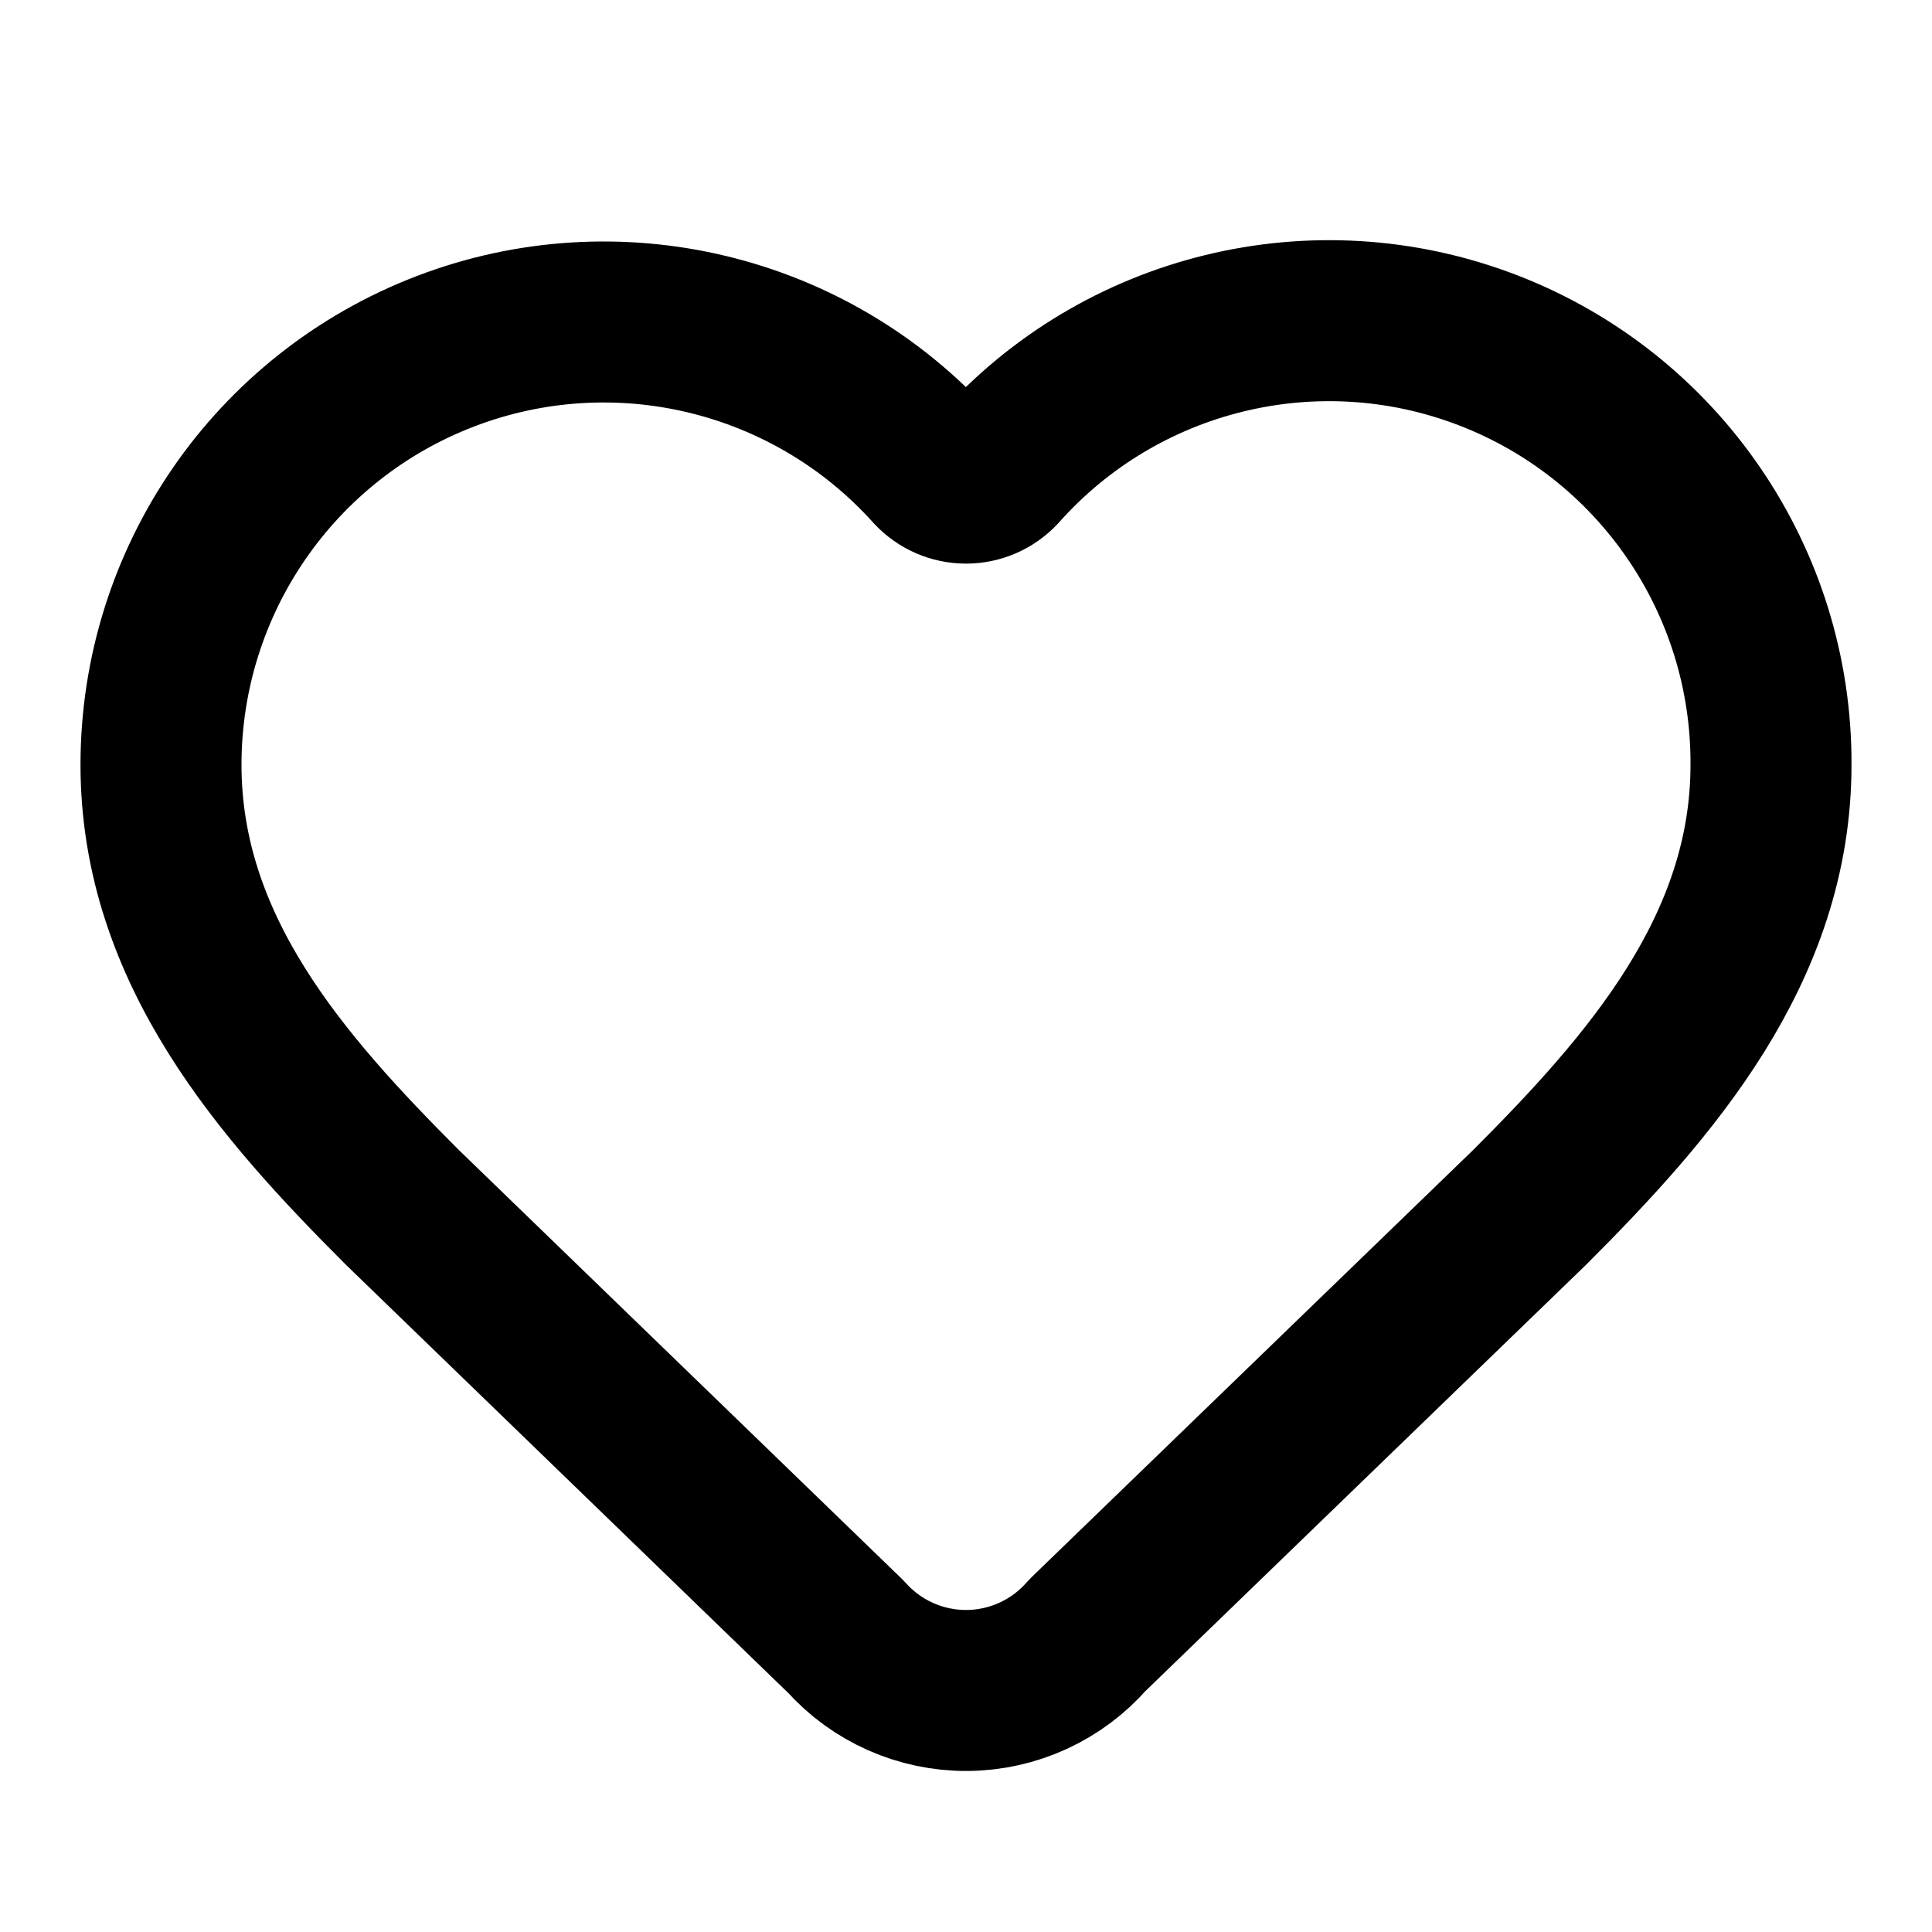
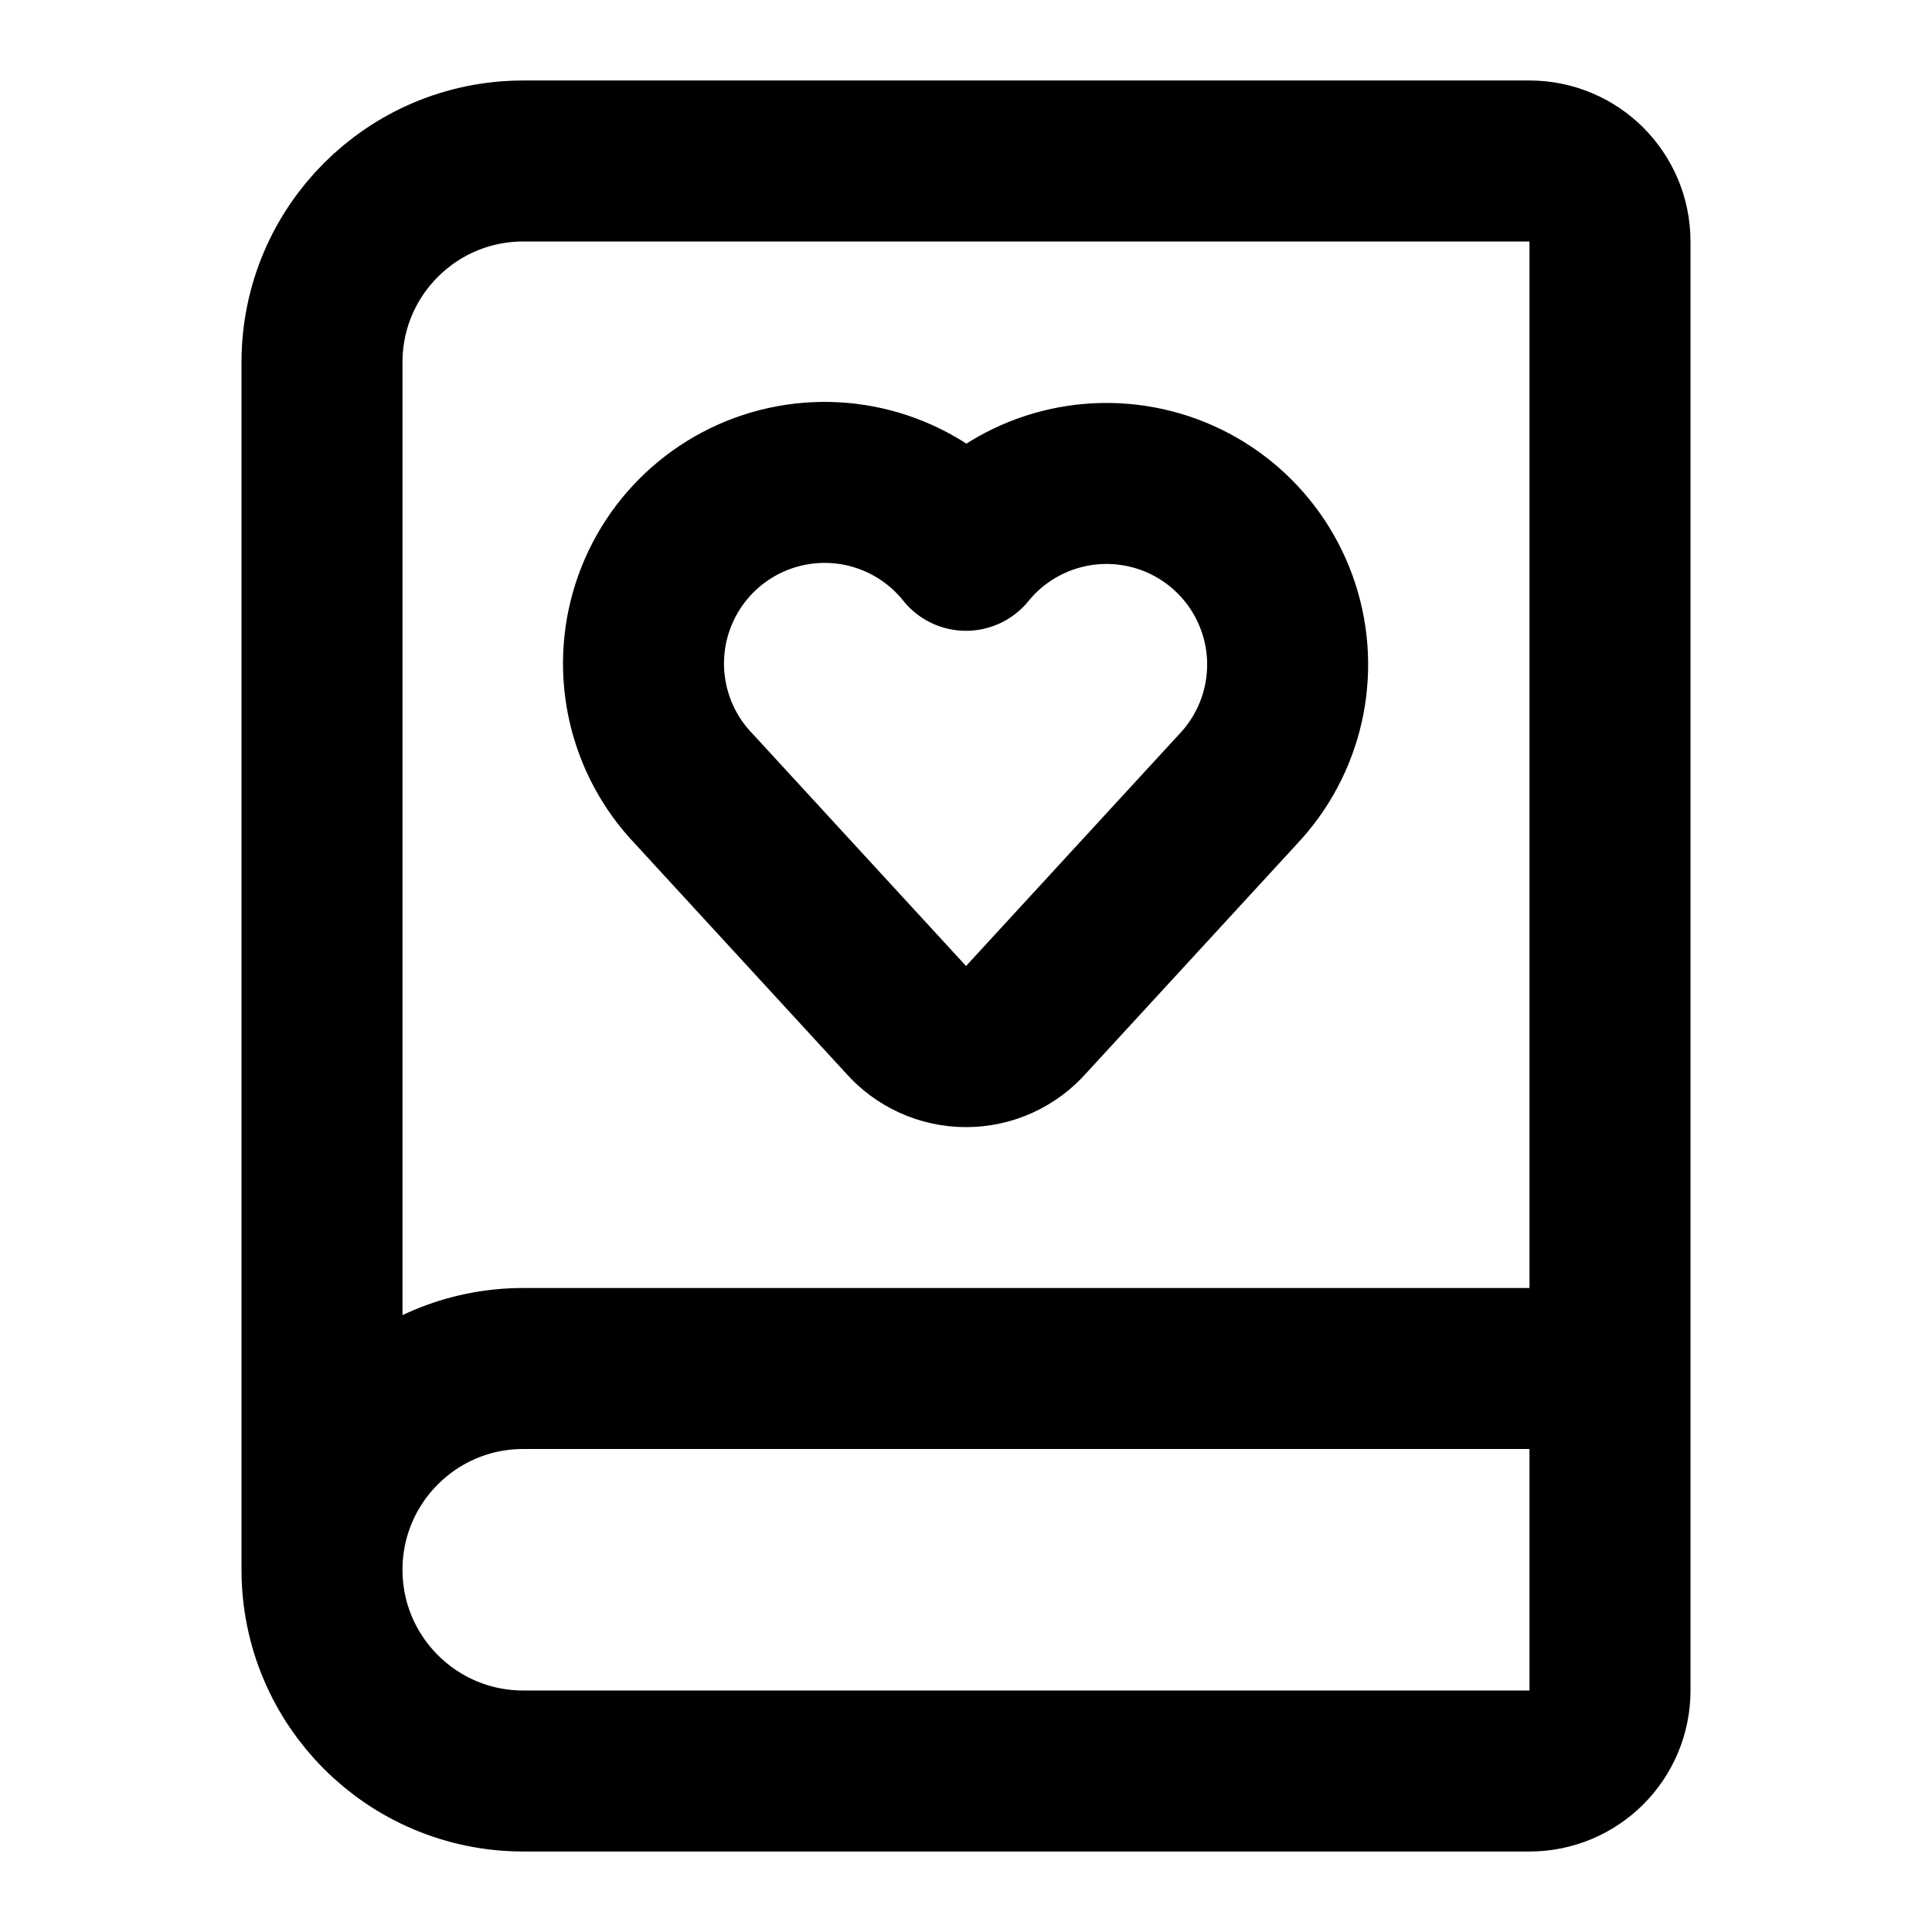
- <svg xmlns="http://www.w3.org/2000/svg" width="24" height="24" viewBox="0 0 24 24" fill="none" stroke="currentColor" stroke-width="2" stroke-linecap="round" stroke-linejoin="round" class="lucide lucide-heart-icon lucide-heart">
-   <path d="M2 9.5a5.5 5.5 0 0 1 9.591-3.676.56.56 0 0 0 .818 0A5.49 5.49 0 0 1 22 9.5c0 2.29-1.5 4-3 5.5l-5.492 5.313a2 2 0 0 1-3 .019L5 15c-1.5-1.5-3-3.2-3-5.5" />
+ <svg xmlns="http://www.w3.org/2000/svg" width="24" height="24" viewBox="0 0 24 24" fill="none" stroke="currentColor" stroke-width="2" stroke-linecap="round" stroke-linejoin="round" class="lucide lucide-book-heart-icon lucide-book-heart">
+   <path d="M4 19.5v-15A2.5 2.5 0 0 1 6.5 2H19a1 1 0 0 1 1 1v18a1 1 0 0 1-1 1H6.5a1 1 0 0 1 0-5H20" />
+   <path d="M8.62 9.8A2.25 2.25 0 1 1 12 6.836a2.25 2.25 0 1 1 3.38 2.966l-2.626 2.856a.998.998 0 0 1-1.507 0z" />
</svg>
